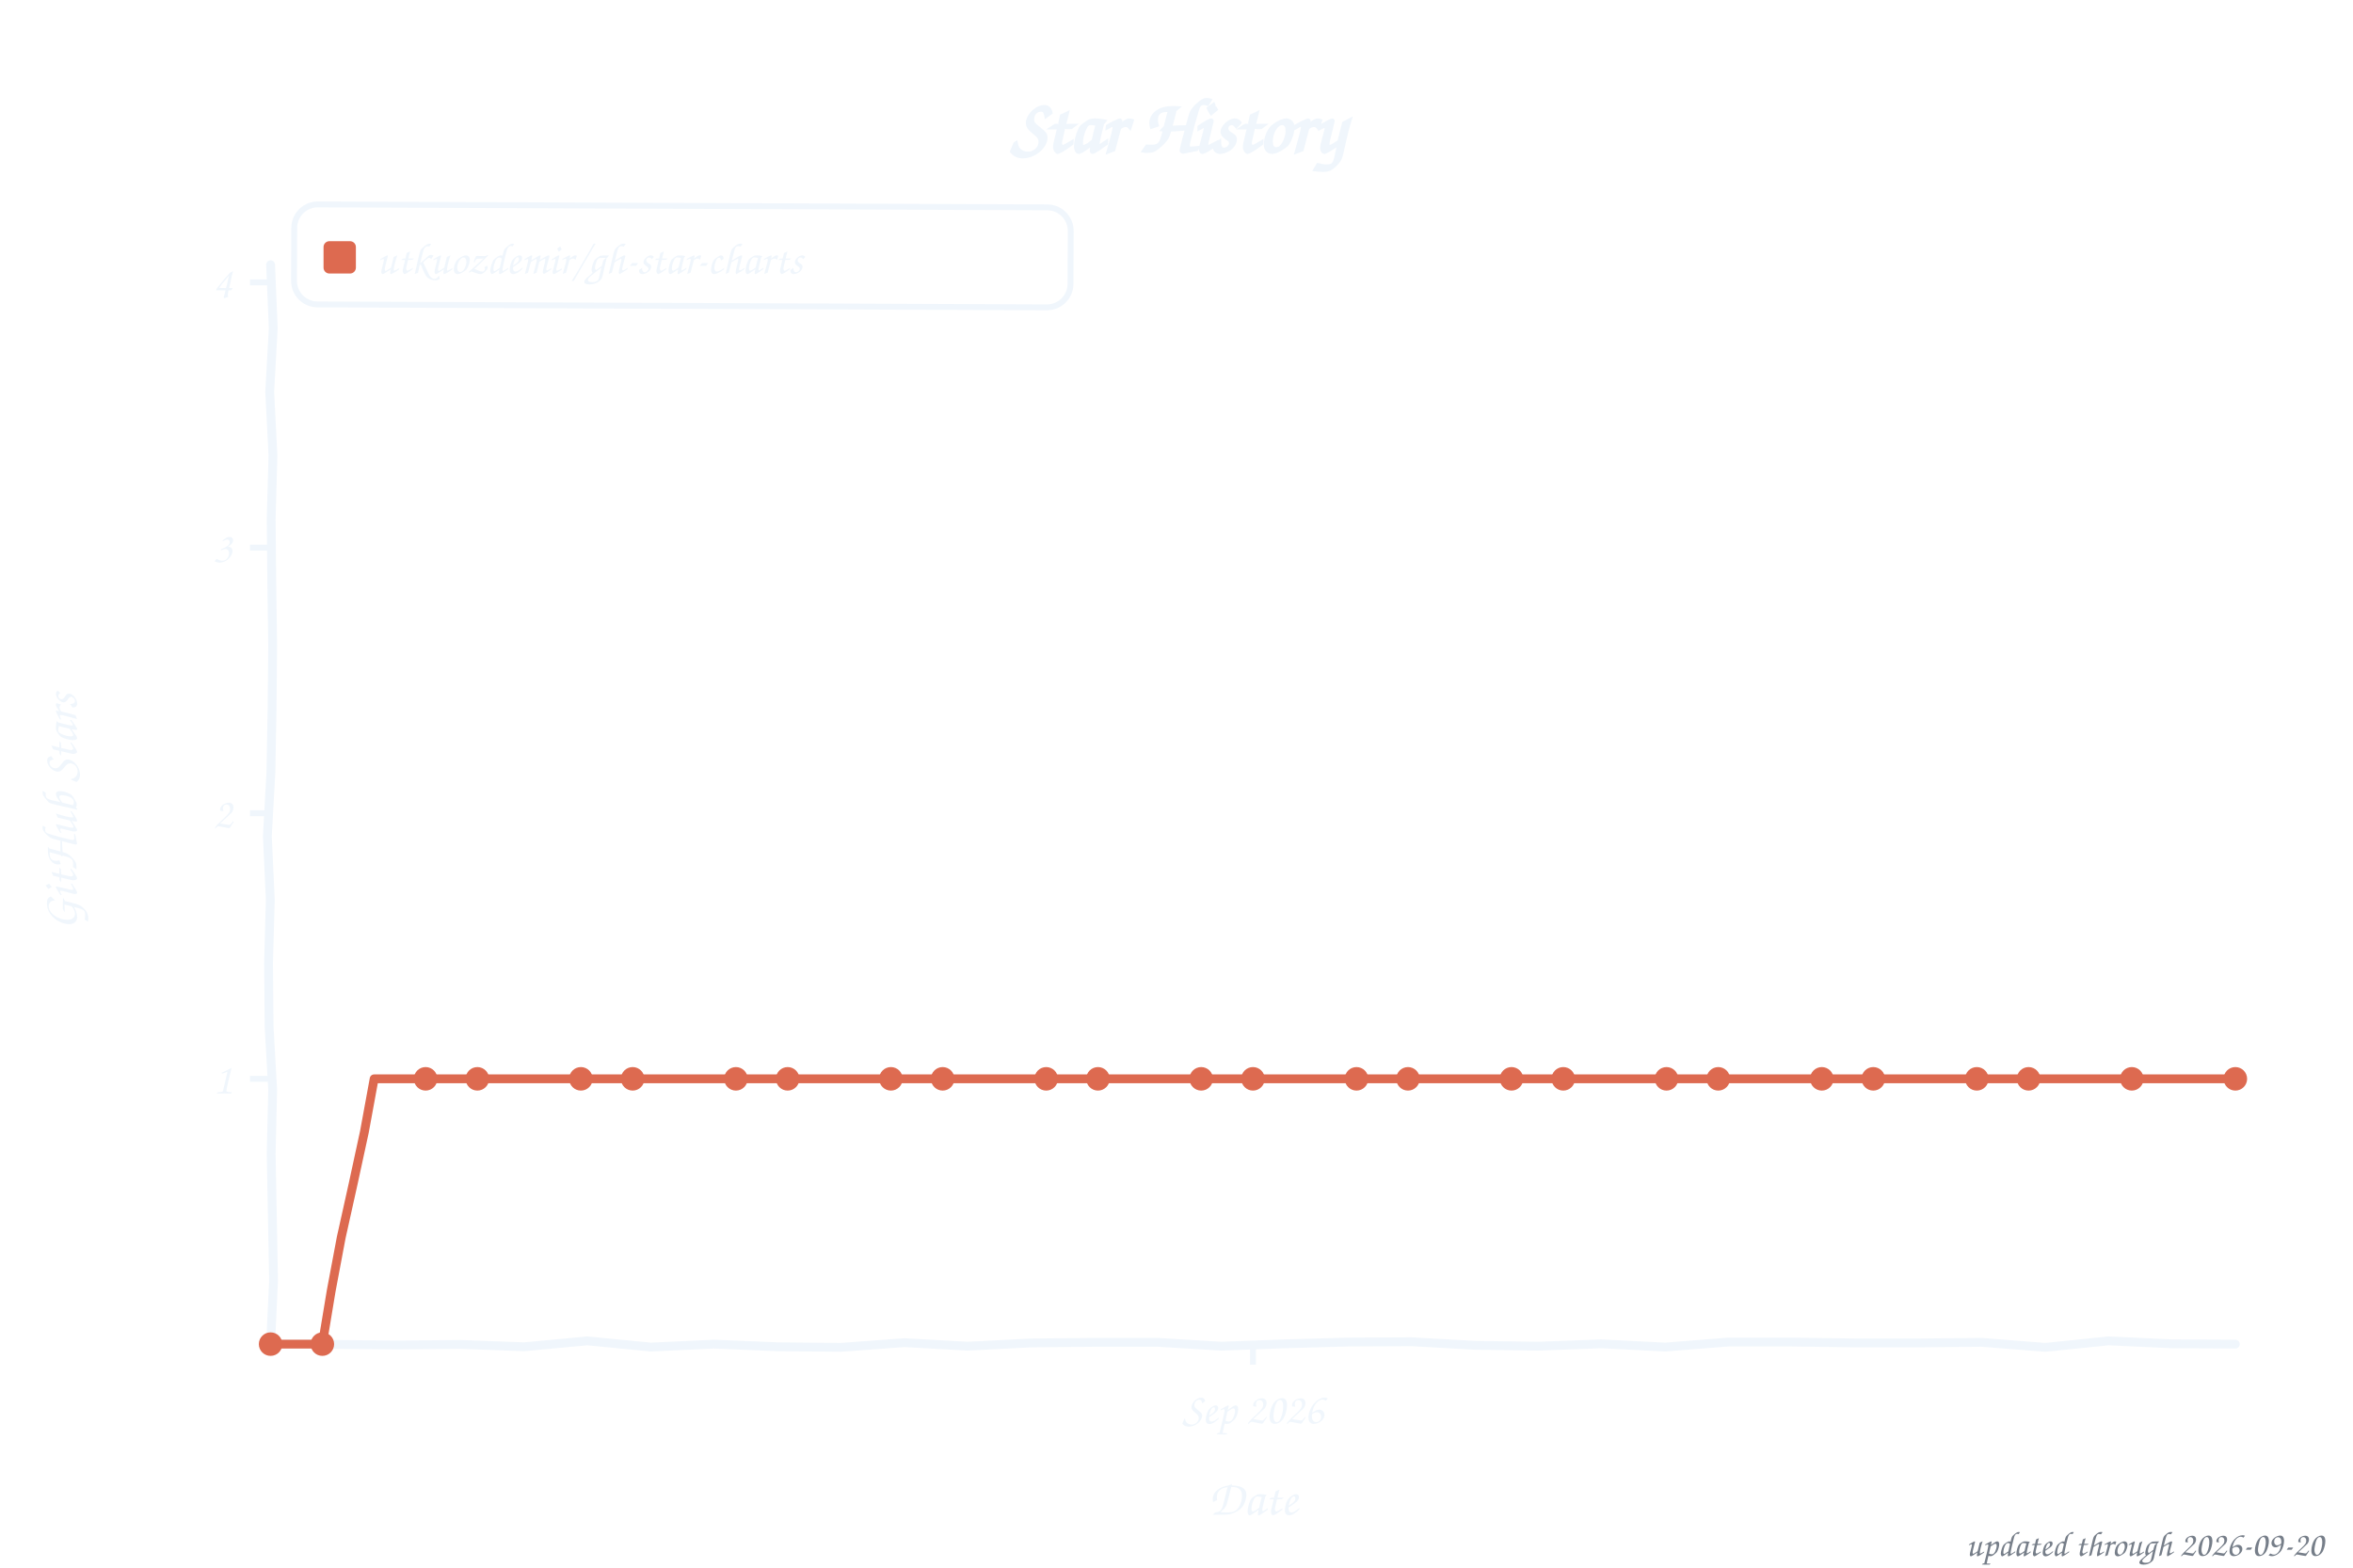
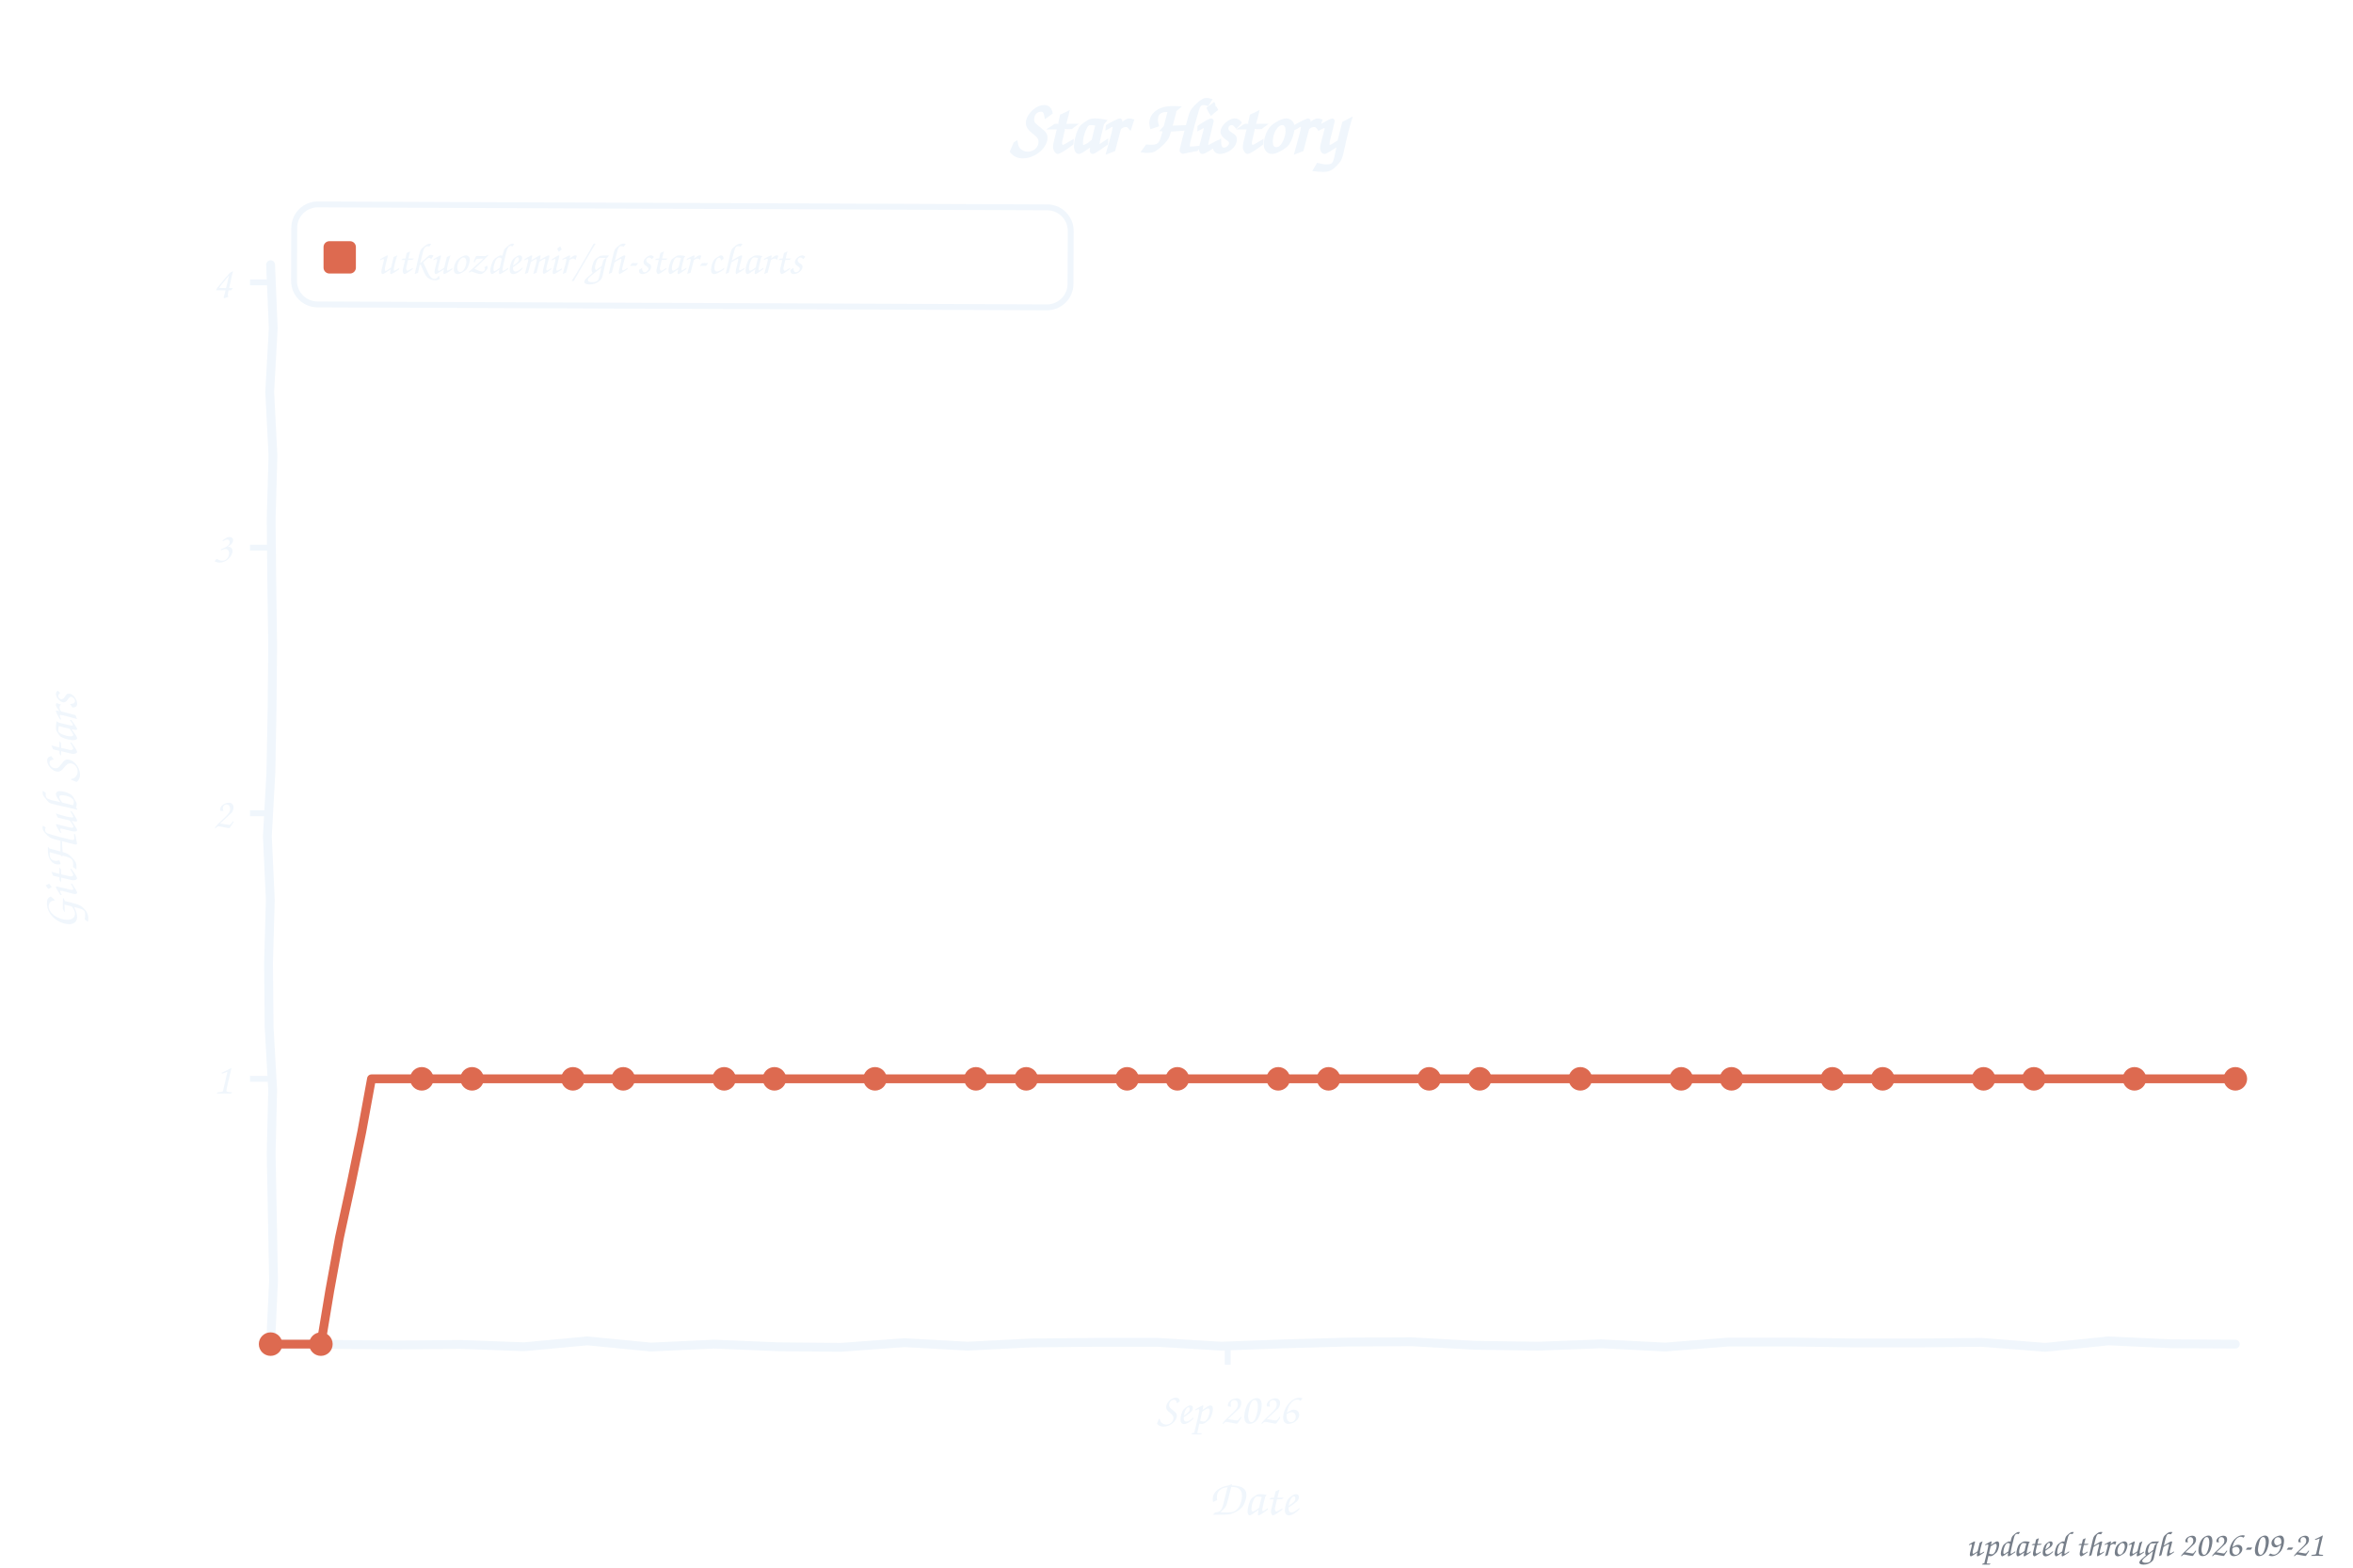
<svg xmlns="http://www.w3.org/2000/svg" width="800" height="533" viewBox="0 0 800 533" role="img" aria-label="Star history of utkuozdemir/gh-star-charts">
  <style>text{font-family:"Comic Sans MS","Chalkboard SE","Comic Neue","Marker Felt",cursive}</style>
  <text x="400" y="52" font-size="26" font-weight="bold" text-anchor="middle" fill="#f0f6fc">Star History</text>
  <rect x="100" y="70" width="264" height="34" rx="8" fill="none" stroke="#f0f6fc" stroke-width="2" transform="rotate(0.23 232 87)" />
  <rect x="110" y="82" width="11" height="11" rx="2" fill="#dd6a50" />
  <text x="128" y="93" font-size="15" fill="#f0f6fc" textLength="225" lengthAdjust="spacingAndGlyphs">utkuozdemir/gh-star-charts</text>
  <line x1="85" y1="366.8" x2="92" y2="366.8" stroke="#f0f6fc" stroke-width="2" />
  <text x="79" y="371.8" font-size="15" text-anchor="end" fill="#f0f6fc">1</text>
  <line x1="85" y1="276.5" x2="92" y2="276.5" stroke="#f0f6fc" stroke-width="2" />
  <text x="79" y="281.5" font-size="15" text-anchor="end" fill="#f0f6fc">2</text>
  <line x1="85" y1="186.2" x2="92" y2="186.2" stroke="#f0f6fc" stroke-width="2" />
  <text x="79" y="191.2" font-size="15" text-anchor="end" fill="#f0f6fc">3</text>
  <line x1="85" y1="96.0" x2="92" y2="96.0" stroke="#f0f6fc" stroke-width="2" />
  <text x="79" y="101.0" font-size="15" text-anchor="end" fill="#f0f6fc">4</text>
-   <line x1="426.0" y1="457" x2="426.0" y2="464" stroke="#f0f6fc" stroke-width="2" />
-   <text x="426.0" y="484" font-size="15" text-anchor="middle" fill="#f0f6fc">Sep 2026</text>
+   <line x1="417.4" y1="457" x2="417.4" y2="464" stroke="#f0f6fc" stroke-width="2" />
+   <text x="417.4" y="484" font-size="15" text-anchor="middle" fill="#f0f6fc">Sep 2026</text>
  <text x="426" y="515" font-size="17" text-anchor="middle" fill="#f0f6fc">Date</text>
  <text x="26" y="276" font-size="17" text-anchor="middle" fill="#f0f6fc" transform="rotate(-90 26 276)">GitHub Stars</text>
  <path d="M 92.0,90.0 L 92.9,111.6 L 91.7,133.2 L 92.8,154.8 L 92.2,176.4 L 92.4,197.9 L 92.7,219.5 L 92.5,241.1 L 92.1,262.7 L 90.9,284.3 L 91.9,305.9 L 91.3,327.5 L 91.5,349.1 L 92.7,370.6 L 92.2,392.2 L 92.6,413.8 L 93.0,435.4 L 92.0,457.0 L 113.5,457.1 L 135.1,457.3 L 156.6,457.1 L 178.2,457.9 L 199.7,455.9 L 221.3,458.0 L 242.8,457.0 L 264.4,457.9 L 285.9,458.1 L 307.5,456.5 L 329.0,457.7 L 350.6,456.6 L 372.1,456.4 L 393.7,456.4 L 415.2,457.7 L 436.8,456.9 L 458.3,456.3 L 479.9,456.2 L 501.4,457.4 L 523.0,457.7 L 544.5,456.9 L 566.1,458.0 L 587.6,456.3 L 609.2,456.3 L 630.7,456.6 L 652.3,456.6 L 673.8,456.4 L 695.4,458.1 L 716.9,455.9 L 738.5,456.9 L 760.0,457.0" fill="none" stroke="#f0f6fc" stroke-width="3" stroke-linecap="round" stroke-linejoin="round" />
-   <path d="M 92.0,457.0 L 109.6,457.0 L 112.6,438.9 L 116.0,420.8 L 120.0,402.8 L 123.9,384.8 L 127.2,366.8 L 144.7,366.8 L 162.3,366.8 L 179.9,366.8 L 197.5,366.8 L 215.1,366.8 L 232.6,366.8 L 250.2,366.8 L 267.8,366.8 L 285.4,366.8 L 302.9,366.8 L 320.5,366.8 L 338.1,366.8 L 355.7,366.8 L 373.3,366.8 L 390.8,366.8 L 408.4,366.8 L 426.0,366.8 L 443.6,366.8 L 461.2,366.8 L 478.7,366.8 L 496.3,366.8 L 513.9,366.8 L 531.5,366.8 L 549.1,366.8 L 566.6,366.8 L 584.2,366.8 L 601.8,366.8 L 619.4,366.8 L 636.9,366.8 L 654.5,366.8 L 672.1,366.8 L 689.7,366.8 L 707.3,366.8 L 724.8,366.8 L 742.4,366.8 L 760.0,366.8" fill="none" stroke="#dd6a50" stroke-width="3" stroke-linecap="round" stroke-linejoin="round" />
+   <path d="M 92.0,457.0 L 109.1,457.0 L 112.1,438.9 L 115.4,420.8 L 119.3,402.8 L 123.0,384.8 L 126.3,366.8 L 143.4,366.8 L 160.5,366.8 L 177.6,366.8 L 194.8,366.8 L 211.9,366.8 L 229.0,366.8 L 246.2,366.8 L 263.3,366.8 L 280.4,366.8 L 297.5,366.8 L 314.7,366.8 L 331.8,366.8 L 348.9,366.8 L 366.1,366.8 L 383.2,366.8 L 400.3,366.8 L 417.4,366.8 L 434.6,366.8 L 451.7,366.8 L 468.8,366.8 L 485.9,366.8 L 503.1,366.8 L 520.2,366.8 L 537.3,366.8 L 554.5,366.8 L 571.6,366.8 L 588.7,366.8 L 605.8,366.8 L 623.0,366.8 L 640.1,366.8 L 657.2,366.8 L 674.4,366.8 L 691.5,366.8 L 708.6,366.8 L 725.7,366.8 L 742.9,366.8 L 760.0,366.8" fill="none" stroke="#dd6a50" stroke-width="3" stroke-linecap="round" stroke-linejoin="round" />
  <circle cx="92.0" cy="457.0" r="4" fill="#dd6a50" />
-   <circle cx="109.6" cy="457.0" r="4" fill="#dd6a50" />
-   <circle cx="144.7" cy="366.8" r="4" fill="#dd6a50" />
-   <circle cx="162.3" cy="366.8" r="4" fill="#dd6a50" />
-   <circle cx="197.5" cy="366.8" r="4" fill="#dd6a50" />
-   <circle cx="215.1" cy="366.8" r="4" fill="#dd6a50" />
-   <circle cx="250.2" cy="366.8" r="4" fill="#dd6a50" />
-   <circle cx="267.8" cy="366.8" r="4" fill="#dd6a50" />
-   <circle cx="302.9" cy="366.8" r="4" fill="#dd6a50" />
-   <circle cx="320.5" cy="366.8" r="4" fill="#dd6a50" />
-   <circle cx="355.7" cy="366.8" r="4" fill="#dd6a50" />
-   <circle cx="373.3" cy="366.8" r="4" fill="#dd6a50" />
-   <circle cx="408.4" cy="366.8" r="4" fill="#dd6a50" />
-   <circle cx="426.0" cy="366.8" r="4" fill="#dd6a50" />
-   <circle cx="461.2" cy="366.8" r="4" fill="#dd6a50" />
-   <circle cx="478.7" cy="366.8" r="4" fill="#dd6a50" />
-   <circle cx="513.9" cy="366.8" r="4" fill="#dd6a50" />
-   <circle cx="531.5" cy="366.8" r="4" fill="#dd6a50" />
-   <circle cx="566.6" cy="366.8" r="4" fill="#dd6a50" />
-   <circle cx="584.2" cy="366.8" r="4" fill="#dd6a50" />
-   <circle cx="619.4" cy="366.8" r="4" fill="#dd6a50" />
-   <circle cx="636.9" cy="366.8" r="4" fill="#dd6a50" />
-   <circle cx="672.1" cy="366.8" r="4" fill="#dd6a50" />
-   <circle cx="689.7" cy="366.8" r="4" fill="#dd6a50" />
-   <circle cx="724.8" cy="366.8" r="4" fill="#dd6a50" />
+   <circle cx="109.1" cy="457.0" r="4" fill="#dd6a50" />
+   <circle cx="143.4" cy="366.8" r="4" fill="#dd6a50" />
+   <circle cx="160.5" cy="366.8" r="4" fill="#dd6a50" />
+   <circle cx="194.8" cy="366.8" r="4" fill="#dd6a50" />
+   <circle cx="211.9" cy="366.8" r="4" fill="#dd6a50" />
+   <circle cx="246.2" cy="366.8" r="4" fill="#dd6a50" />
+   <circle cx="263.3" cy="366.8" r="4" fill="#dd6a50" />
+   <circle cx="297.5" cy="366.8" r="4" fill="#dd6a50" />
+   <circle cx="331.8" cy="366.8" r="4" fill="#dd6a50" />
+   <circle cx="348.9" cy="366.8" r="4" fill="#dd6a50" />
+   <circle cx="383.2" cy="366.8" r="4" fill="#dd6a50" />
+   <circle cx="400.3" cy="366.8" r="4" fill="#dd6a50" />
+   <circle cx="434.6" cy="366.8" r="4" fill="#dd6a50" />
+   <circle cx="451.7" cy="366.8" r="4" fill="#dd6a50" />
+   <circle cx="485.9" cy="366.8" r="4" fill="#dd6a50" />
+   <circle cx="503.1" cy="366.8" r="4" fill="#dd6a50" />
+   <circle cx="537.3" cy="366.8" r="4" fill="#dd6a50" />
+   <circle cx="571.6" cy="366.8" r="4" fill="#dd6a50" />
+   <circle cx="588.7" cy="366.8" r="4" fill="#dd6a50" />
+   <circle cx="623.0" cy="366.8" r="4" fill="#dd6a50" />
+   <circle cx="640.1" cy="366.8" r="4" fill="#dd6a50" />
+   <circle cx="674.4" cy="366.8" r="4" fill="#dd6a50" />
+   <circle cx="691.5" cy="366.8" r="4" fill="#dd6a50" />
+   <circle cx="725.7" cy="366.8" r="4" fill="#dd6a50" />
  <circle cx="760.0" cy="366.8" r="4" fill="#dd6a50" />
-   <text x="790" y="529" font-size="12" text-anchor="end" fill="#767e89">updated through 2026-09-20</text>
+   <text x="790" y="529" font-size="12" text-anchor="end" fill="#767e89">updated through 2026-09-21</text>
</svg>
